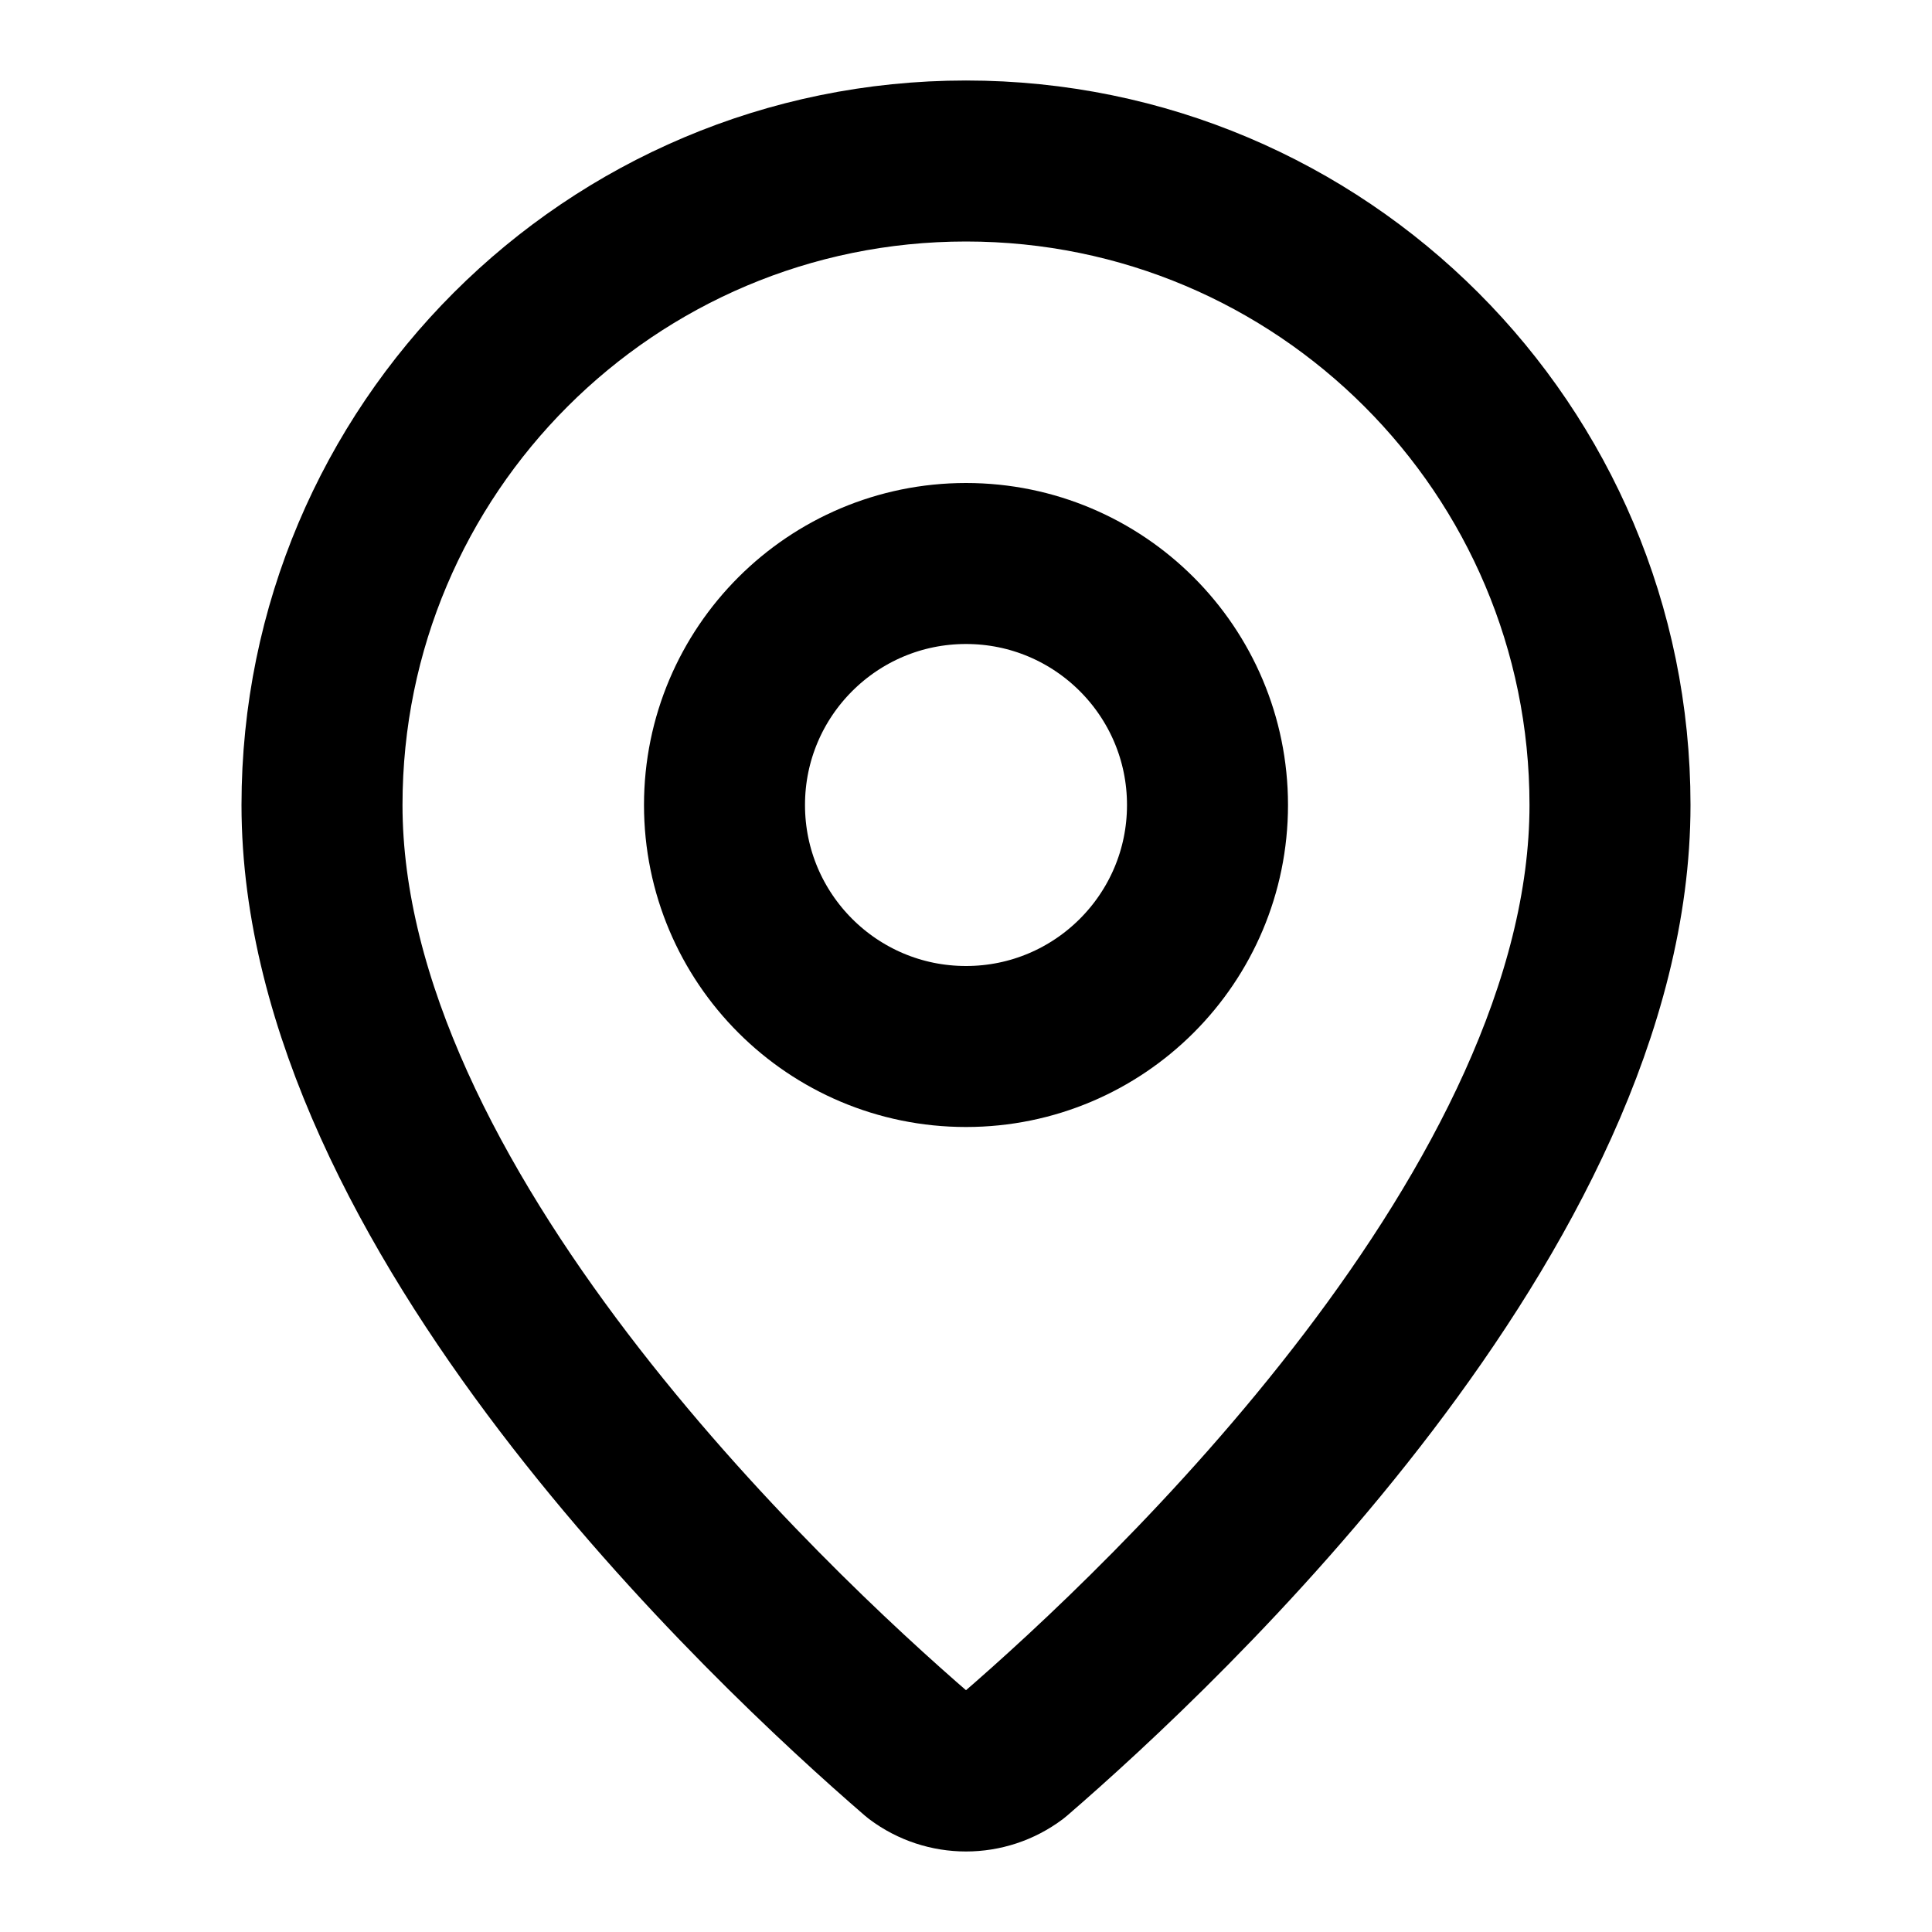
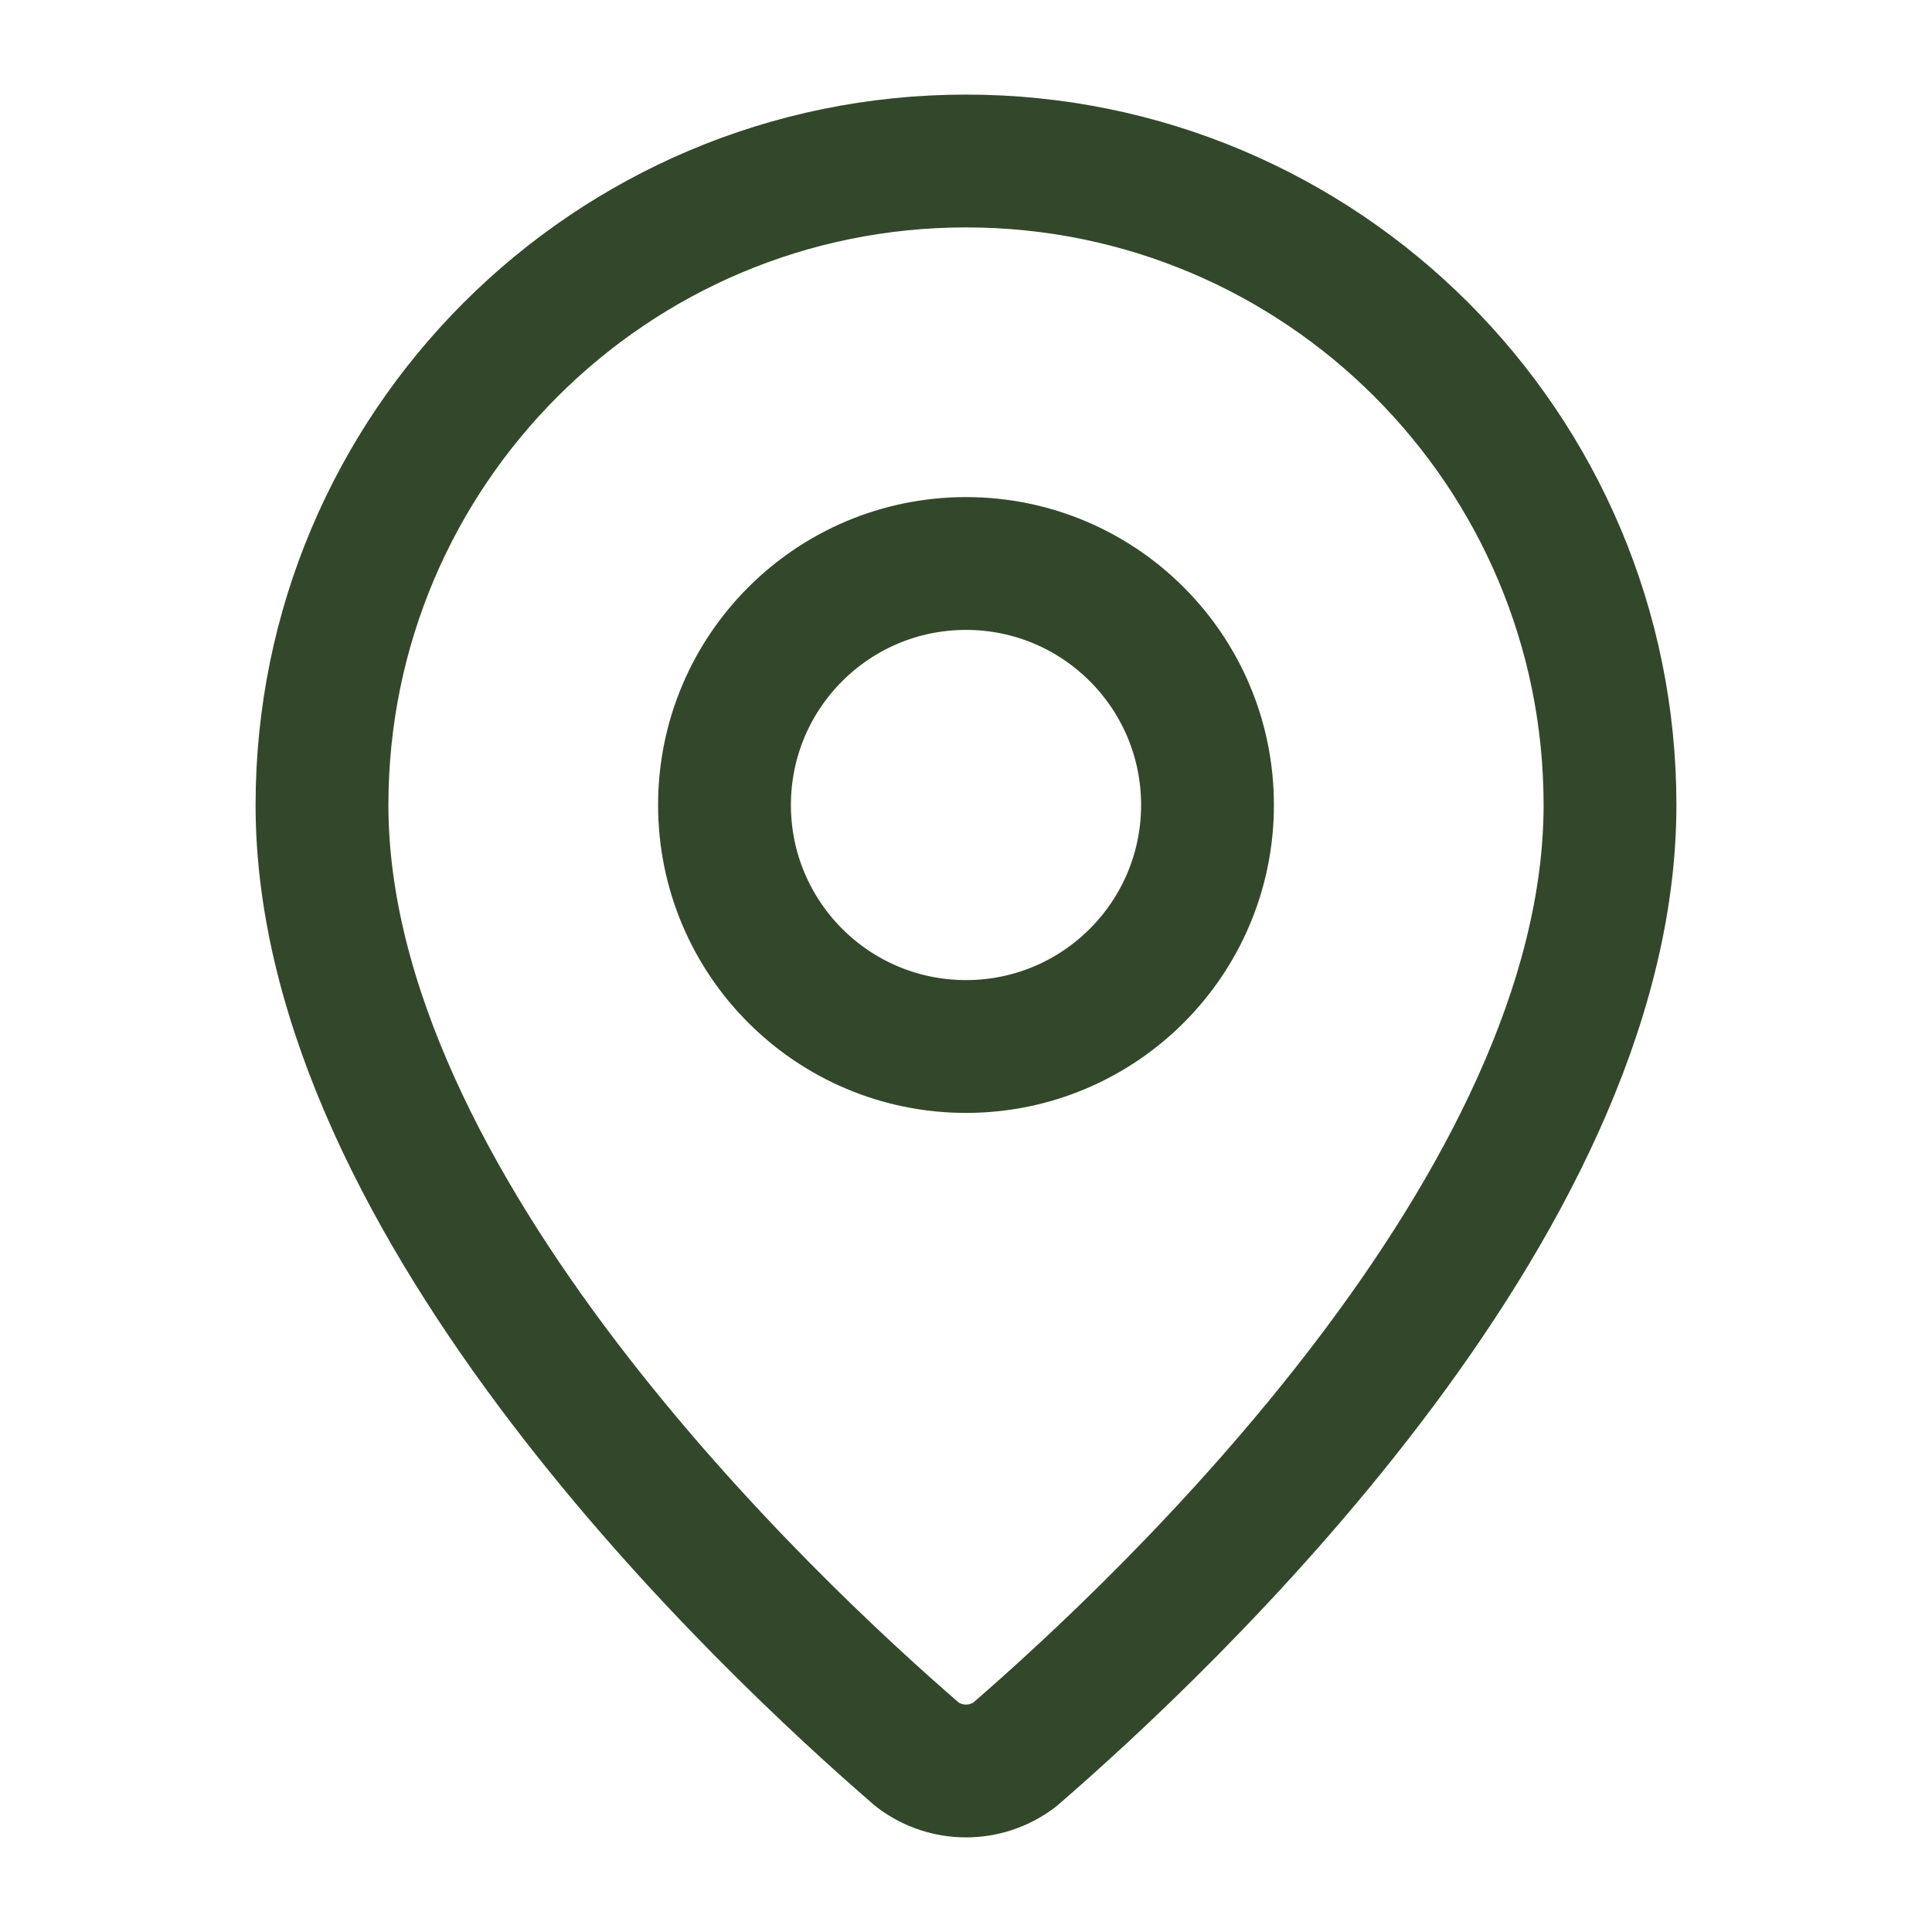
- <svg xmlns="http://www.w3.org/2000/svg" width="24" height="24" viewBox="0 0 24 24" fill="none" stroke="currentColor" stroke-width="2" stroke-linecap="round" stroke-linejoin="round">
+ <svg xmlns="http://www.w3.org/2000/svg" width="24" height="24" viewBox="0 0 24 24" fill="none" stroke="#33482b" stroke-width="1.65" stroke-linecap="round" stroke-linejoin="round">
  <path d="M20 10c0 4.993-5.539 10.193-7.399 11.799a1 1 0 0 1-1.202 0C9.539 20.193 4 14.993 4 10a8 8 0 0 1 16 0" />
  <circle cx="12" cy="10" r="3" />
</svg>
